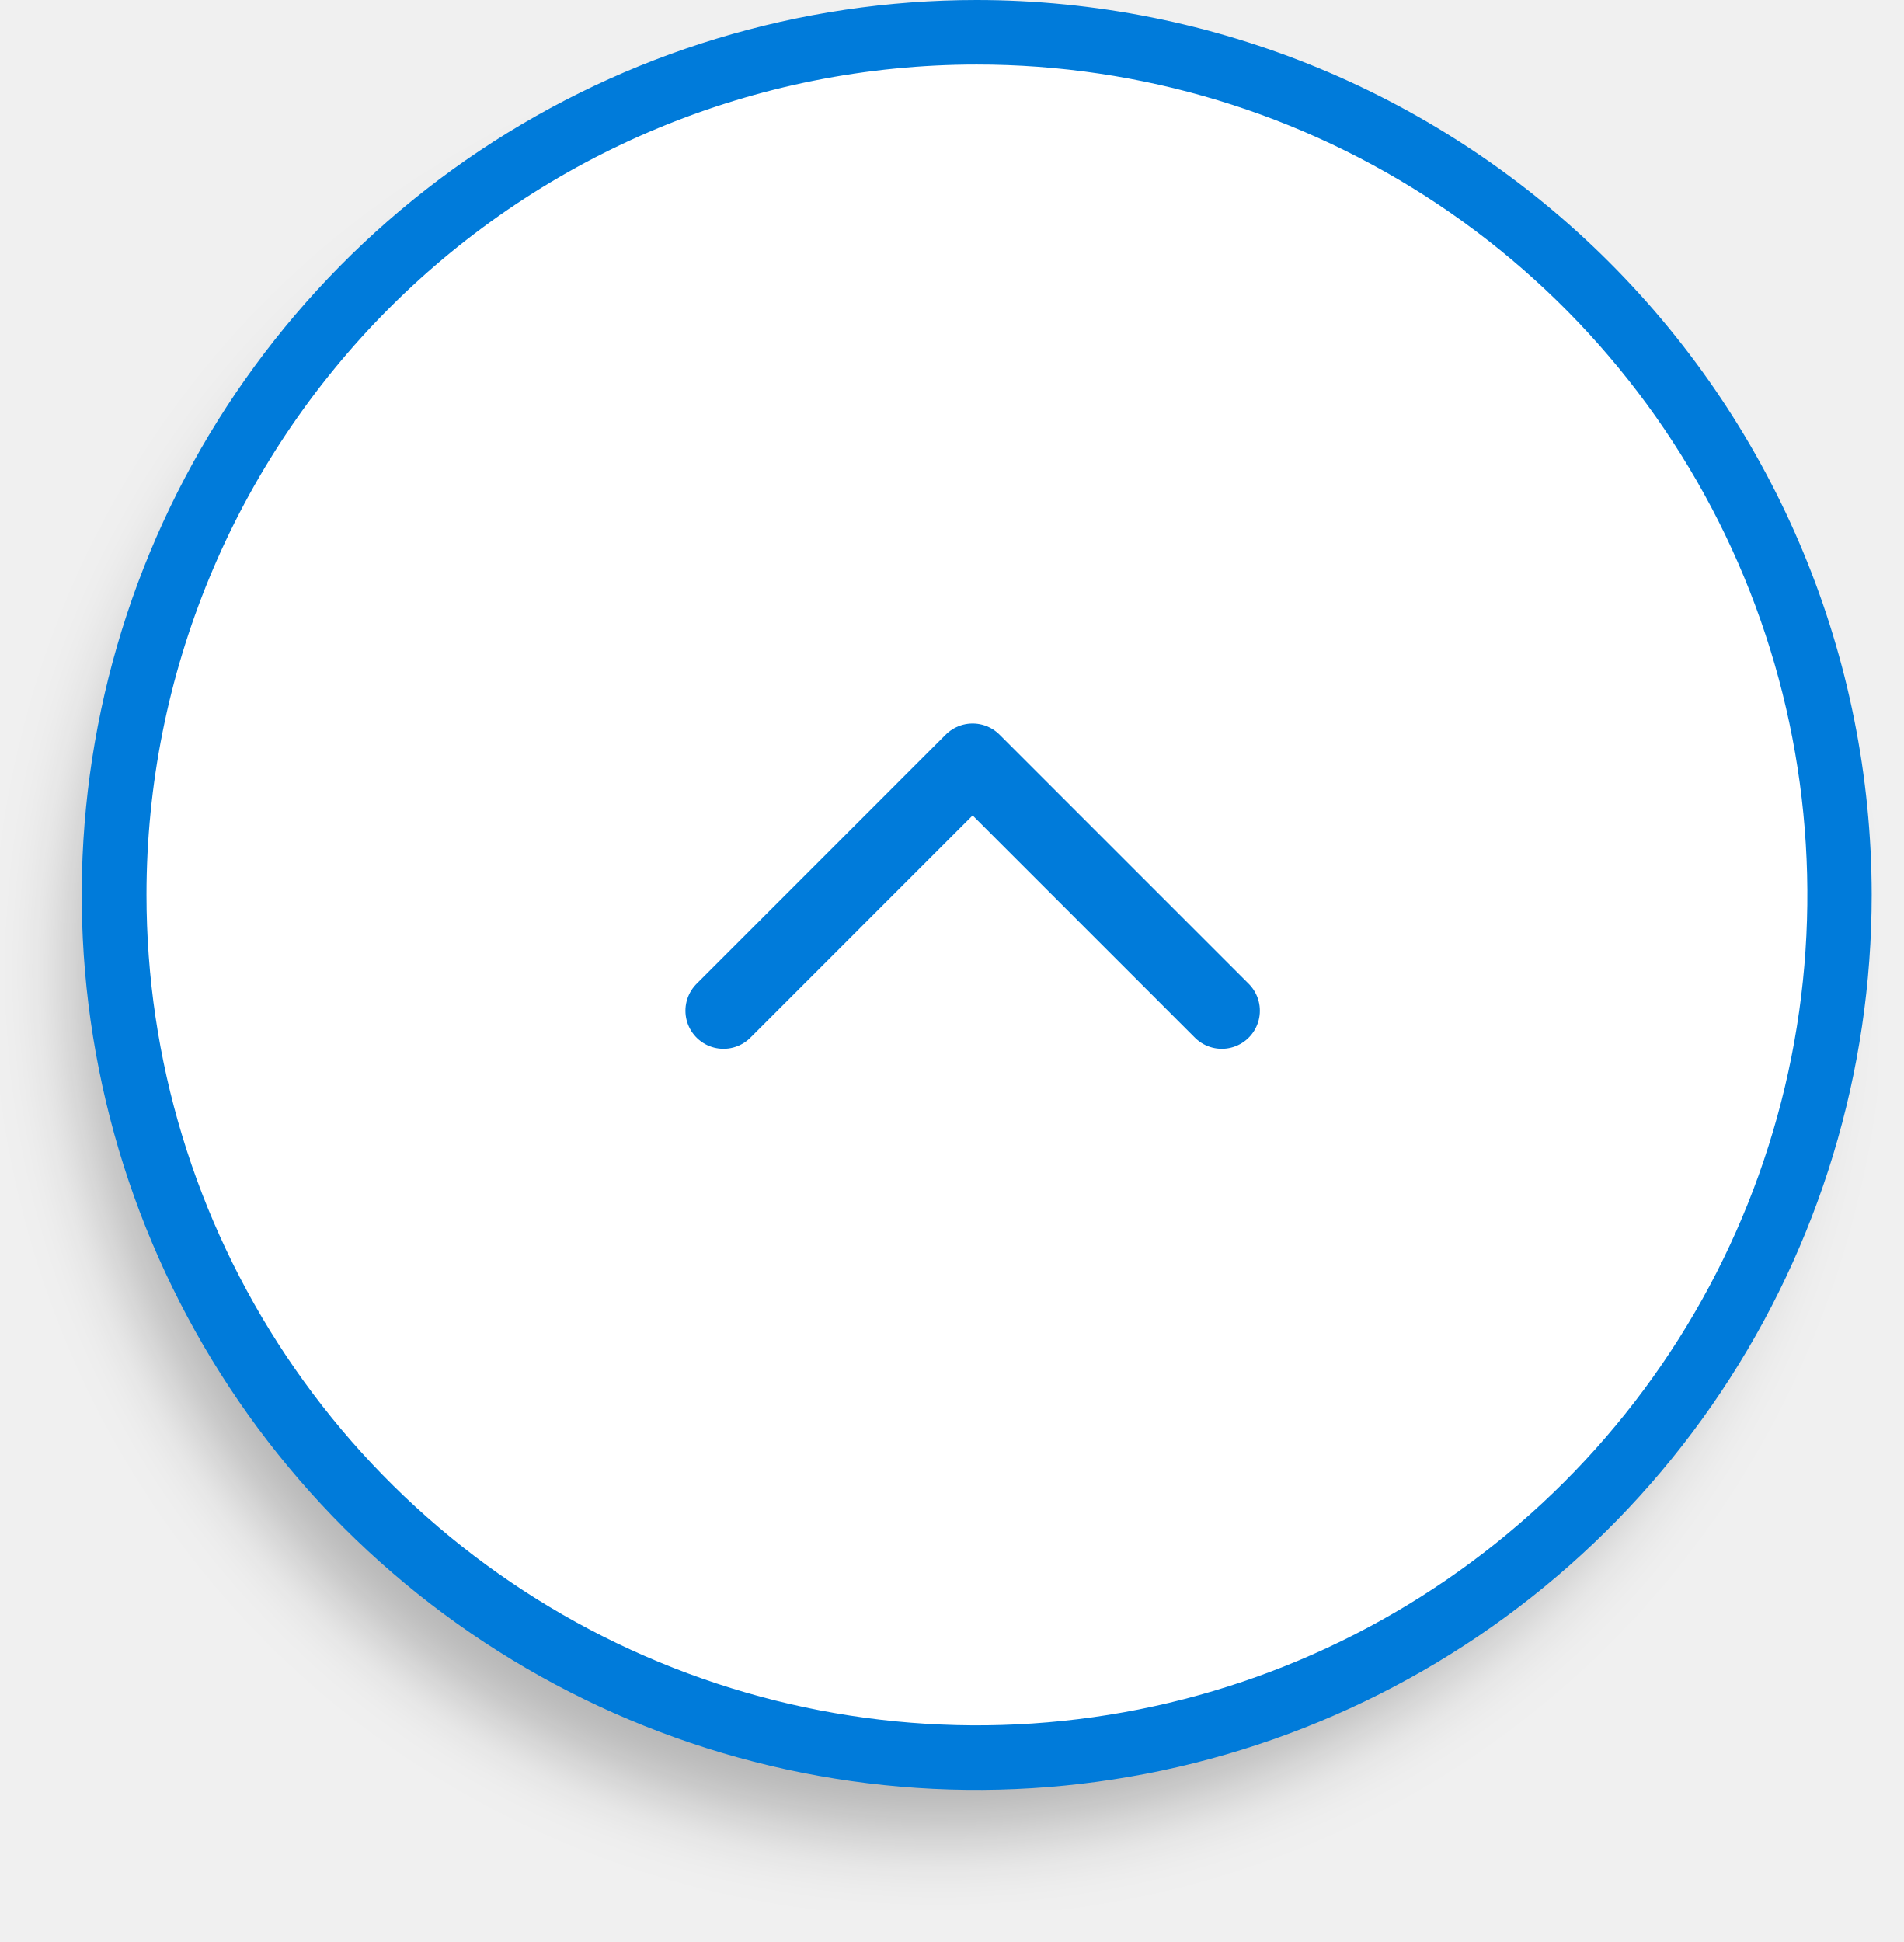
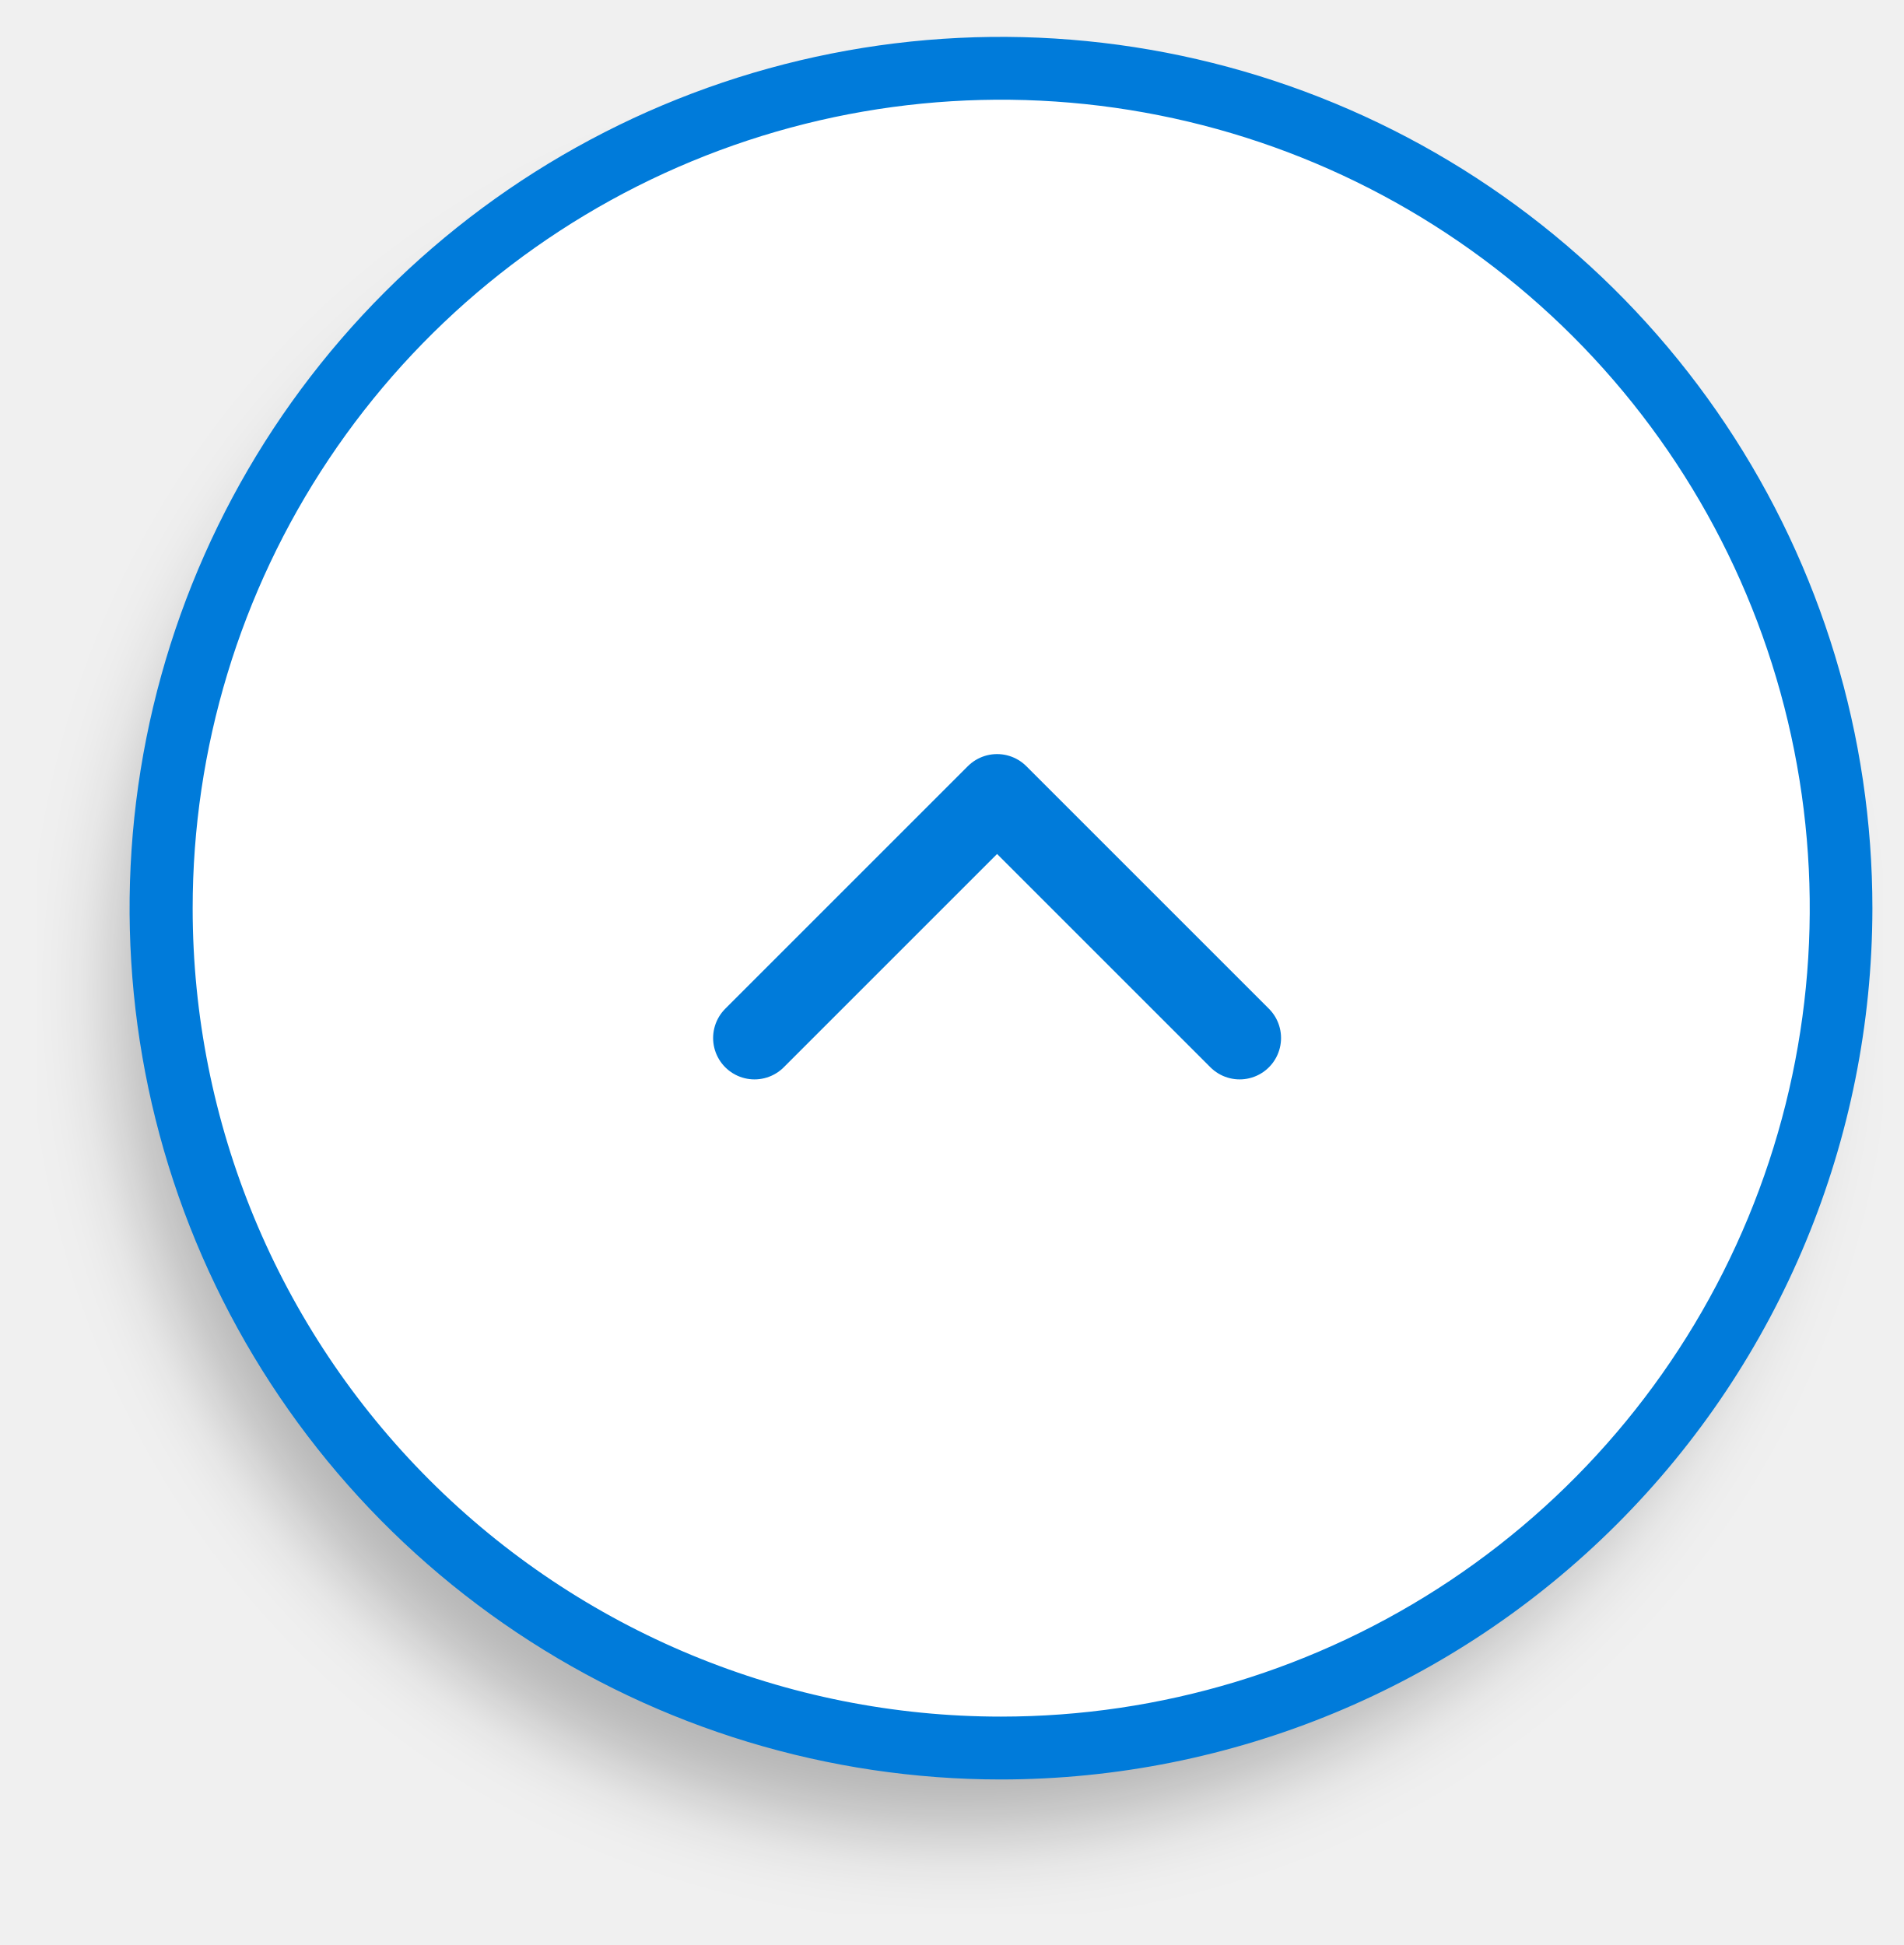
- <svg xmlns="http://www.w3.org/2000/svg" width="50" height="51" viewBox="0 0 50 51" fill="none">
-   <g filter="url(#filter0_d_5540_259114)">
-     <path d="M25.655 46.158C38.167 46.158 48.31 36.015 48.31 23.503C48.31 10.991 38.167 0.848 25.655 0.848C13.143 0.848 3 10.991 3 23.503C3 36.015 13.143 46.158 25.655 46.158Z" fill="white" />
+ <svg xmlns="http://www.w3.org/2000/svg" width="46" height="47" viewBox="0 0 46 47" fill="none">
+   <g filter="url(#filter0_d_5549_260015)">
+     <path d="M24.191 1.65C35.4 1.65 44.486 10.736 44.486 21.945C44.486 33.154 35.4 42.24 24.191 42.24C12.982 42.24 3.896 33.154 3.896 21.945C3.896 10.736 12.982 1.65 24.191 1.65Z" fill="white" />
  </g>
-   <path d="M25.649 1.695C29.963 1.694 34.18 2.972 37.767 5.368C41.354 7.764 44.15 11.17 45.801 15.155C47.453 19.14 47.885 23.525 47.044 27.756C46.203 31.987 44.125 35.873 41.075 38.923C38.025 41.973 34.139 44.05 29.908 44.892C25.677 45.733 21.292 45.3 17.307 43.649C13.322 41.998 9.916 39.202 7.52 35.615C5.125 32.028 3.846 27.811 3.847 23.497C3.847 17.715 6.144 12.17 10.233 8.081C14.322 3.992 19.867 1.695 25.649 1.695ZM25.649 0C21.001 1.34375e-07 16.456 1.379 12.591 3.961C8.726 6.544 5.714 10.215 3.935 14.51C2.156 18.805 1.691 23.531 2.599 28.09C3.506 32.649 5.745 36.837 9.032 40.124C12.32 43.41 16.508 45.648 21.068 46.555C25.627 47.461 30.353 46.995 34.647 45.215C38.942 43.435 42.612 40.422 45.194 36.556C47.776 32.69 49.153 28.146 49.152 23.497C49.146 17.266 46.668 11.292 42.261 6.887C37.855 2.481 31.88 0.004 25.649 0Z" fill="#007BDA" />
-   <path d="M32.085 26.543L25.542 20L19 26.543" stroke="#007BDA" stroke-width="2" stroke-linecap="round" stroke-linejoin="round" />
+   <path d="M24.186 41.481C28.05 41.482 31.828 40.337 35.041 38.191C38.254 36.045 40.759 32.994 42.238 29.424C43.718 25.854 44.105 21.925 43.351 18.135C42.598 14.345 40.737 10.864 38.005 8.131C35.272 5.399 31.791 3.538 28.001 2.785C24.21 2.031 20.282 2.418 16.712 3.898C13.142 5.377 10.091 7.882 7.945 11.095C5.799 14.308 4.654 18.086 4.655 21.951C4.655 27.13 6.712 32.098 10.375 35.761C14.038 39.424 19.006 41.481 24.186 41.481ZM24.186 43C20.021 43 15.95 41.765 12.488 39.451C9.025 37.138 6.327 33.849 4.733 30.002C3.14 26.154 2.723 21.92 3.536 17.836C4.349 13.752 6.354 10 9.299 7.056C12.245 4.111 15.996 2.107 20.081 1.295C24.166 0.483 28.399 0.901 32.246 2.495C36.093 4.089 39.381 6.789 41.694 10.252C44.007 13.715 45.241 17.786 45.24 21.951C45.235 27.532 43.015 32.884 39.067 36.831C35.12 40.777 29.767 42.996 24.186 43Z" fill="#007BDA" />
+   <path d="M18.23 25.083L24.091 19.222L29.952 25.083" stroke="#007BDA" stroke-width="2" stroke-linecap="round" stroke-linejoin="round" />
  <defs>
-     <filter id="filter0_d_5540_259114" x="0" y="0.848" width="49.31" height="49.31" filterUnits="userSpaceOnUse" color-interpolation-filters="sRGB">
+     <filter id="filter0_d_5549_260015" x="0.896" y="1.649" width="44.591" height="44.591" filterUnits="userSpaceOnUse" color-interpolation-filters="sRGB">
      <feFlood flood-opacity="0" result="BackgroundImageFix" />
      <feColorMatrix in="SourceAlpha" type="matrix" values="0 0 0 0 0 0 0 0 0 0 0 0 0 0 0 0 0 0 127 0" result="hardAlpha" />
      <feOffset dx="-1" dy="2" />
      <feGaussianBlur stdDeviation="1" />
      <feComposite in2="hardAlpha" operator="out" />
      <feColorMatrix type="matrix" values="0 0 0 0 0 0 0 0 0 0 0 0 0 0 0 0 0 0 0.25 0" />
-       <feBlend mode="normal" in2="BackgroundImageFix" result="effect1_dropShadow_5540_259114" />
-       <feBlend mode="normal" in="SourceGraphic" in2="effect1_dropShadow_5540_259114" result="shape" />
+       <feBlend mode="normal" in2="BackgroundImageFix" result="effect1_dropShadow_5549_260015" />
+       <feBlend mode="normal" in="SourceGraphic" in2="effect1_dropShadow_5549_260015" result="shape" />
    </filter>
  </defs>
</svg>
